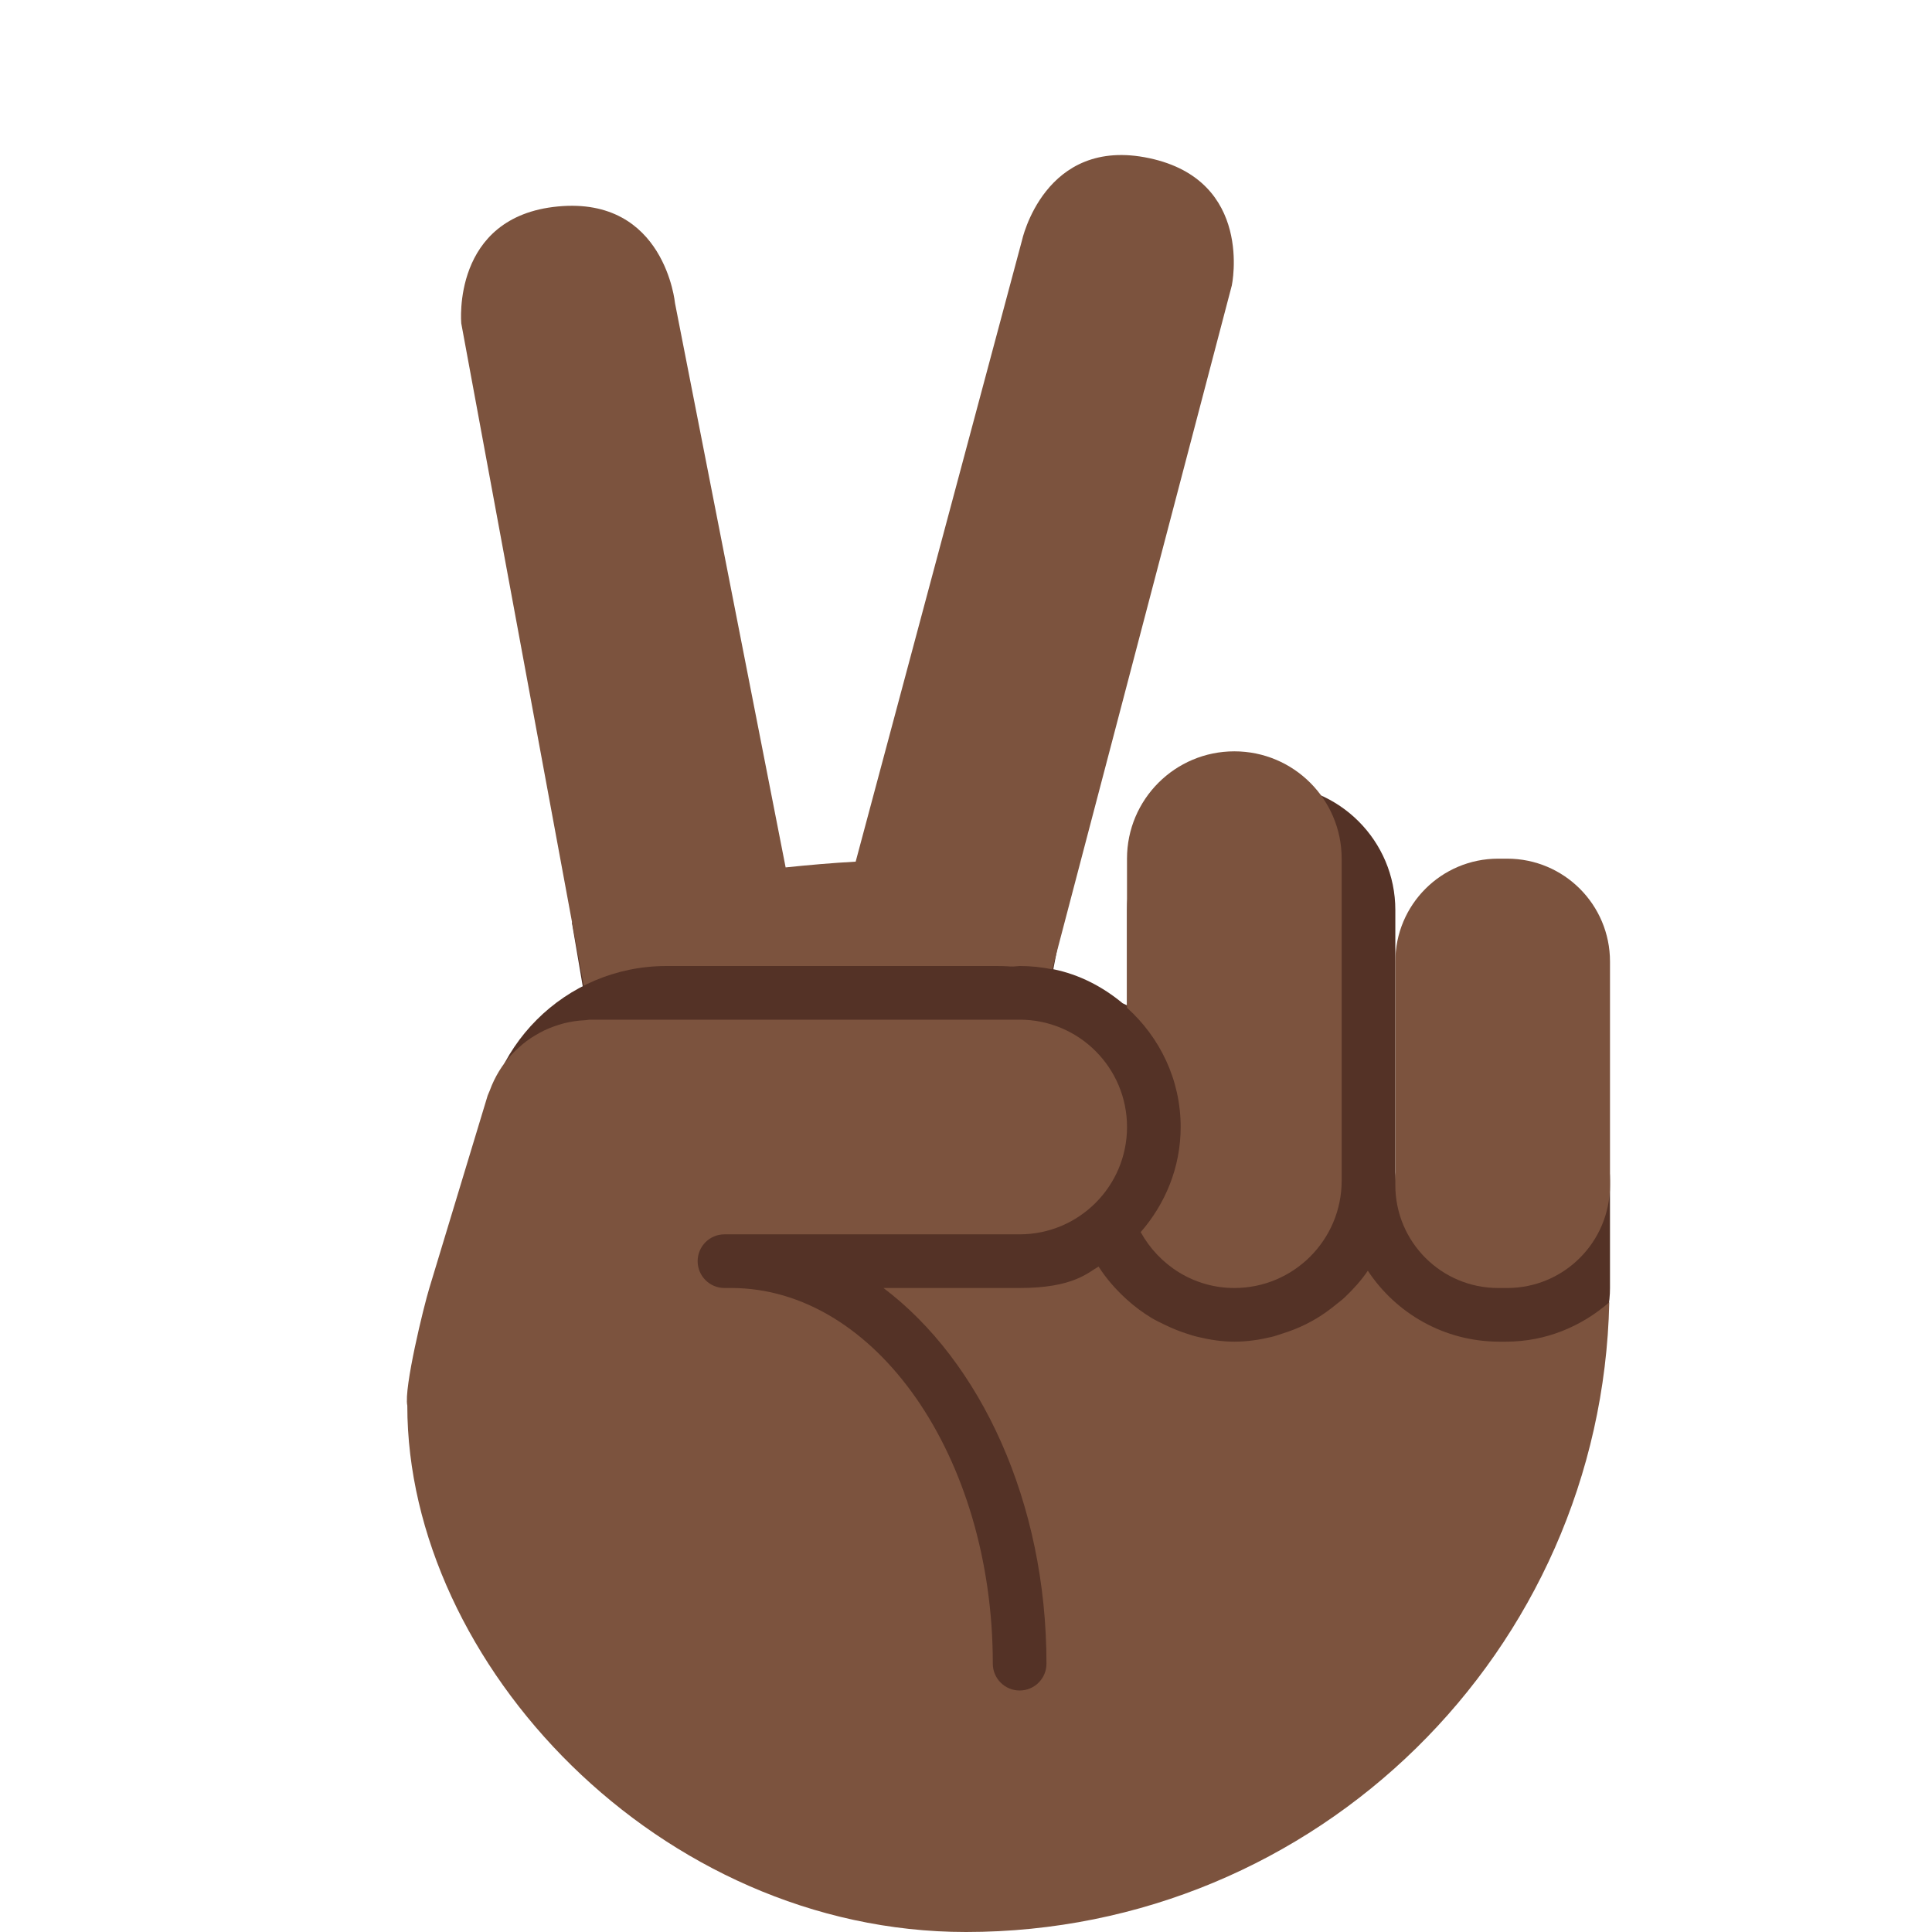
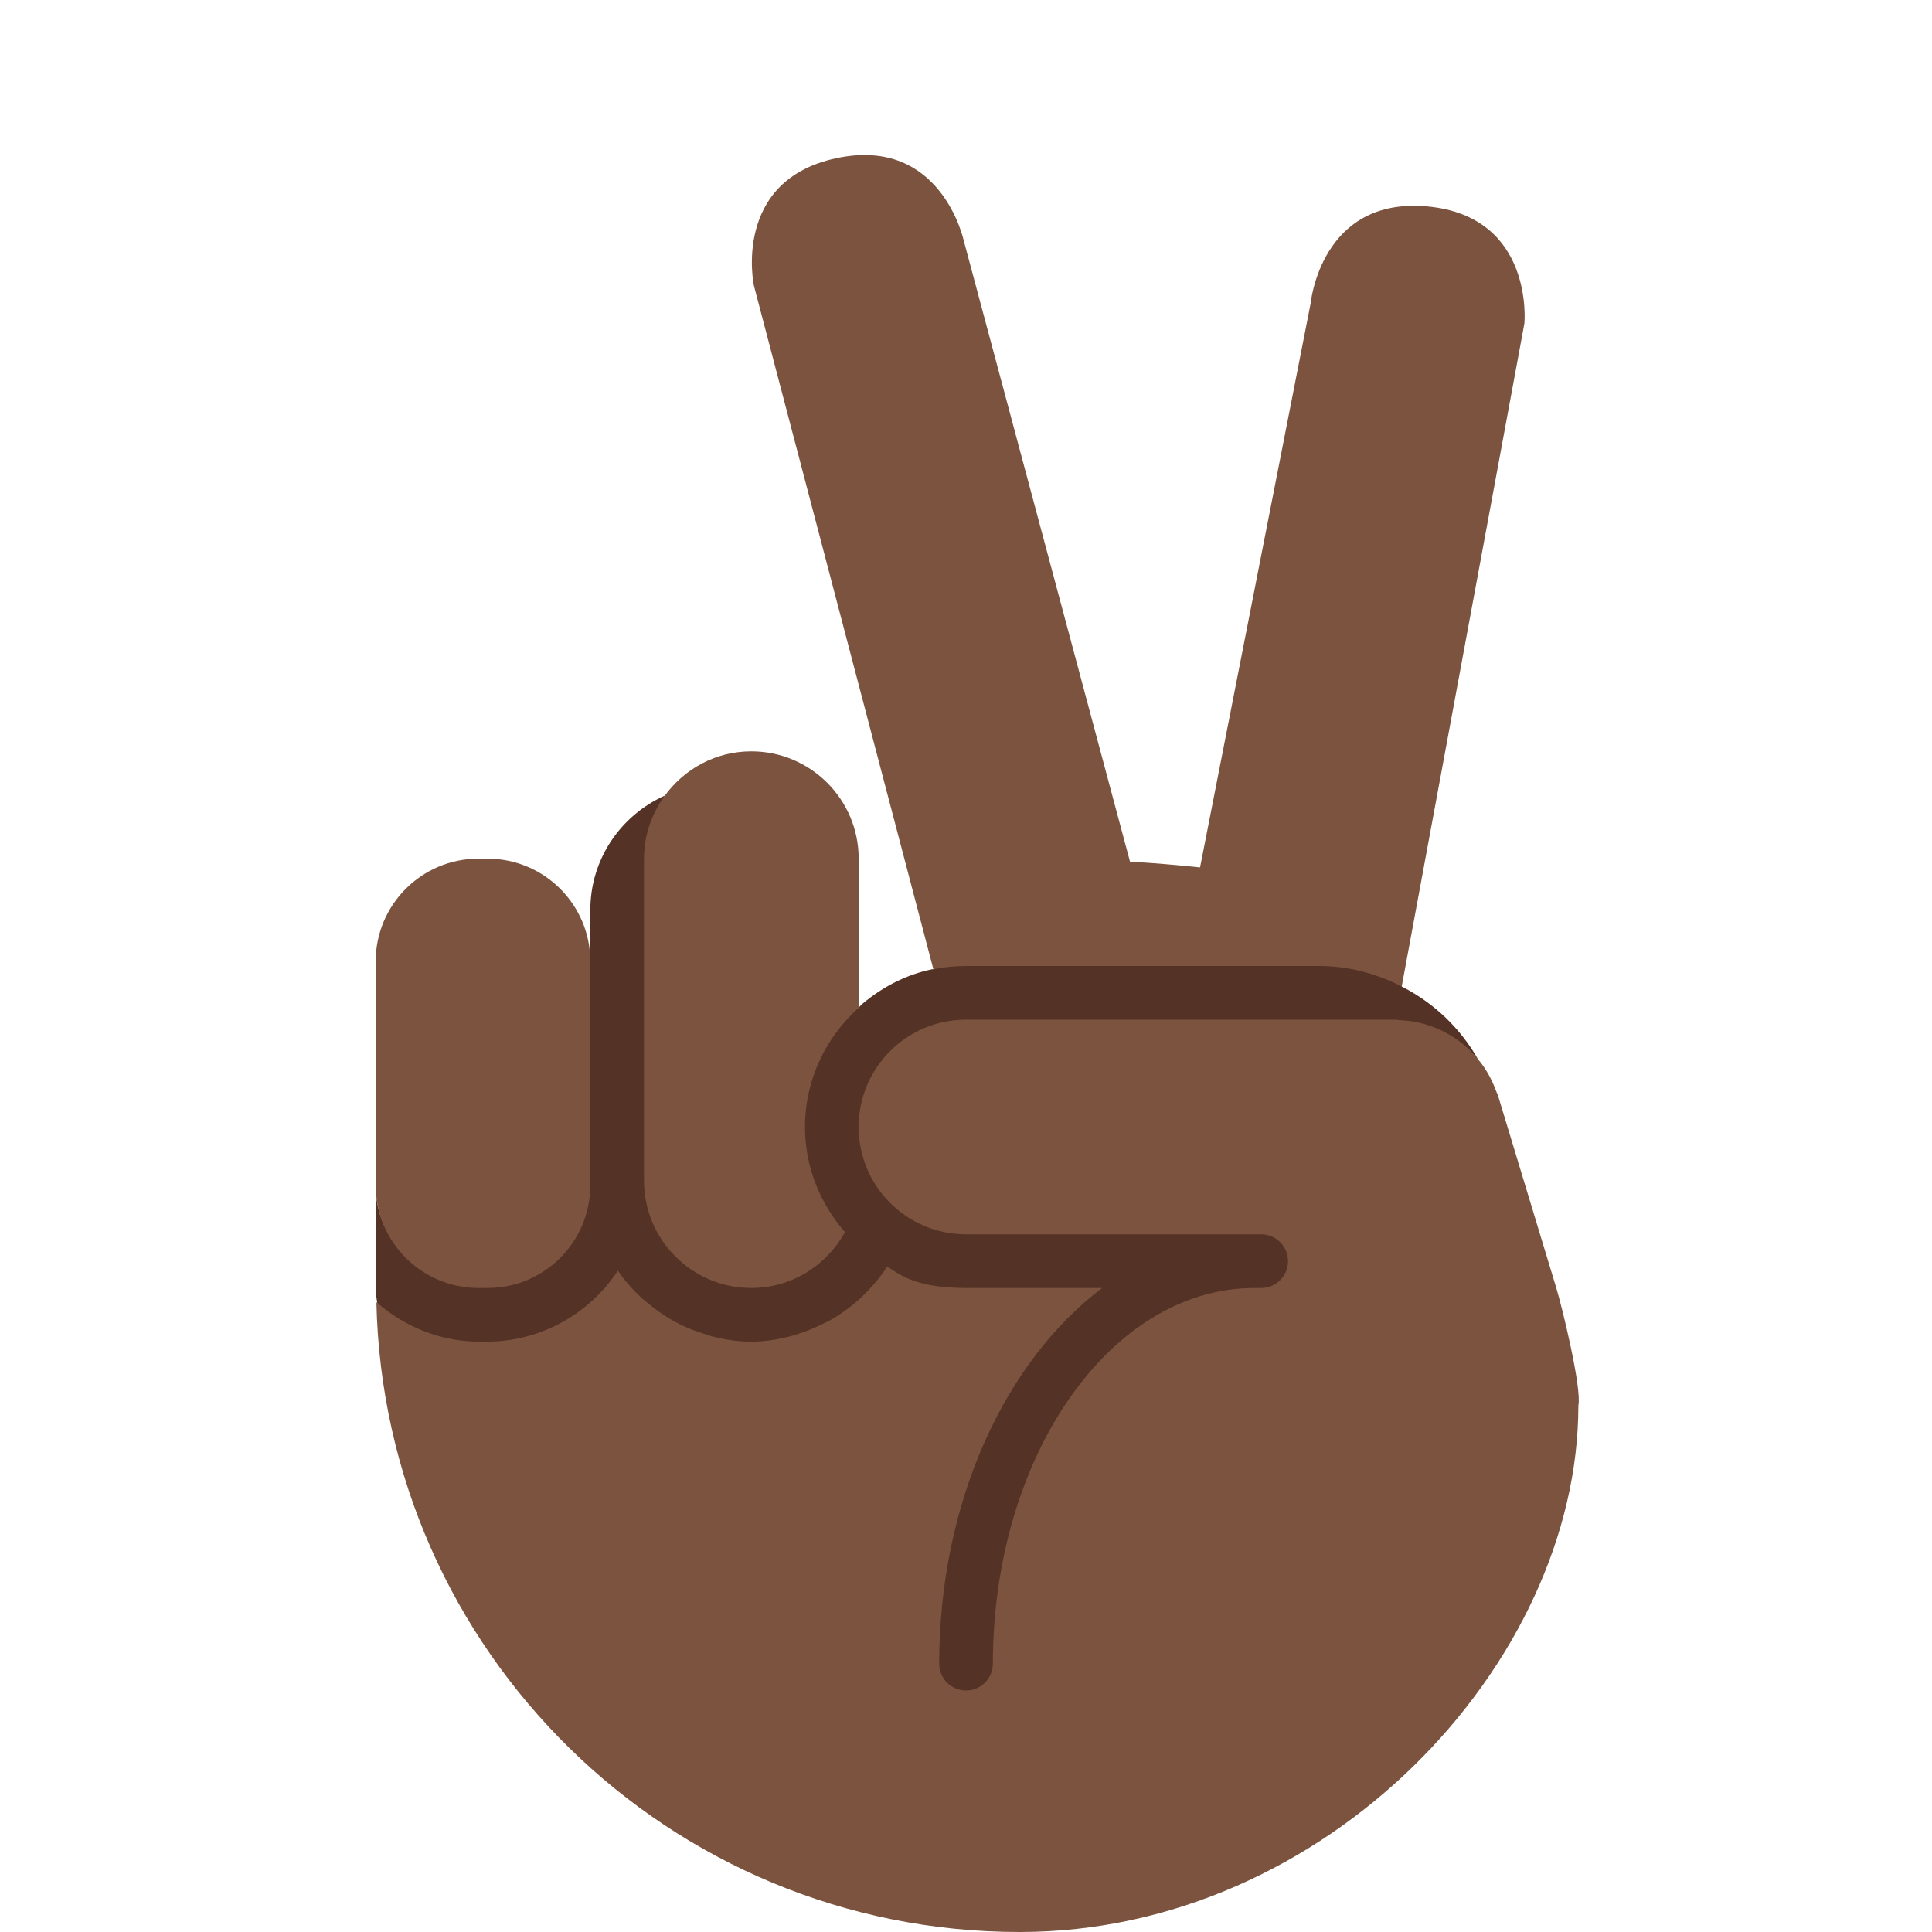
<svg xmlns="http://www.w3.org/2000/svg" viewBox="0 0 45 45" style="enable-background:new 0 0 45 45;" xml:space="preserve" version="1.1" id="svg2">
  <defs id="defs6">
    <clipPath id="clipPath16" clipPathUnits="userSpaceOnUse">
      <path id="path18" d="M 0,36 36,36 36,0 0,0 0,36 Z" />
    </clipPath>
  </defs>
  <g transform="matrix(1.25,0,0,-1.25,0,45)" id="g10">
    <g id="g12">
      <g clip-path="url(#clipPath16)" id="g14">
-         <g transform="translate(28,16)" id="g20">
-           <path id="path22" style="fill:#543226;fill-opacity:1;fill-rule:nonzero;stroke:none" d="m 0,0 c -1.104,0 -2,-0.895 -2,-2 l 0,5.043 c 0,1.29 -1.046,2.337 -2.337,2.337 l -0.326,0 C -5.954,5.38 -7,4.333 -7,3.043 L -7,1.267 C -7.026,1.282 -7.056,1.292 -7.082,1.306 -7.45,1.612 -7.886,1.841 -8.373,1.94 l 0.217,1.123 -9.188,-0.25 0.563,-3.313 0.823,-0.053 C -15.977,-0.689 -16,-0.826 -16,-0.969 l 0,-0.062 c 0,-0.413 0.085,-0.807 0.238,-1.164 C -15.914,-2.713 -16,-3.259 -16,-3.825 l 0,-2.35 c 0,-3.217 2.608,-5.825 5.826,-5.825 l 0.348,0 c 2.782,0 5.104,1.951 5.683,4.559 C -3.731,-7.785 -3.209,-8 -2.631,-8 l 0.262,0 c 1.183,0 2.156,0.87 2.332,2.004 C -0.024,-5.996 -0.013,-6 0,-6 c 1.105,0 2,0.896 2,2 l 0,2 C 2,-0.895 1.105,0 0,0" />
+         <g transform="translate(8.916,12.1094)" id="g20">
+           <path id="path22" style="fill:#543226;fill-opacity:1;fill-rule:nonzero;stroke:none" d="m 0,0 c 0,0 1.737,-0.109 1.94,1.808 l 0.016,4.161 0.128,0.005 0,0.96 c 0,0.952 0.572,1.768 1.389,2.132 C 3.231,8.736 3.19,1.891 3.19,1.891 3.19,0.786 3.979,0 5.084,0 5.839,0 6.349,0.314 6.69,0.932 6.232,1.458 5.956,2.138 5.956,2.891 c 0,1.312 0.781,2.14 1.128,2.221 0,0 0.056,0.07 0.082,0.084 0.368,0.306 0.804,0.535 1.291,0.635 l 0.02,-0.002 0.26,0.155 6.928,0 c 1.307,0 1.558,-0.486 1.538,-0.475 l 0.02,-0.011 c 0.591,-0.305 1.077,-0.772 1.404,-1.35 -0.025,0.031 -0.68,0.633 -1.543,0.633 -0.863,0 -8,0.047 -8,0.047 -1.105,0 -1.925,-0.833 -1.925,-1.937 0,-1.105 0.82,-1.922 1.925,-1.922 l 5.5,0.015 c 0.276,0 0.591,-0.317 0.591,-0.593 0,-0.277 -0.315,-0.578 -0.591,-0.578 0,0 -1.558,0.069 -2.847,-1.25 -1.209,-1.238 -2.078,-3.804 -2.078,-5.672 0,-0.277 -0.299,-0.578 -0.575,-0.578 -0.276,0 -0.581,0.301 -0.581,0.578 0,3.009 0.941,5.525 2.75,6.89 l -2.169,0 c -1,0 -1.273,0.244 -1.474,0.36 10e-4,-10e-4 -0.701,-1.36 -2.526,-1.36 -0.237,0 -1.628,0.047 -2.487,1.266 -1.125,-1.422 -2.576,-1.266 -2.576,-1.266 -0.733,0 -1.565,0.328 -1.909,0.834 -0.013,0.091 -0.028,0.181 -0.028,0.276 l 0,1.917 C -1.916,0.749 -1.059,0 0,0" />
        </g>
-         <g transform="translate(21.4131,33.0532)" id="g24">
-           <path id="path26" style="fill:#7c533e;fill-opacity:1;fill-rule:nonzero;stroke:none" d="m 0,0 c -1.956,0.416 -2.372,-1.54 -2.372,-1.54 l -3.097,-11.569 c -0.446,-0.024 -0.878,-0.063 -1.305,-0.107 l -2.061,10.512 c 0,0 -0.188,1.991 -2.18,1.804 -1.991,-0.188 -1.803,-2.179 -1.803,-2.179 l 2.342,-12.662 8.063,0.688 c 0.208,0 0.411,-0.022 0.607,-0.062 L 1.54,-2.372 c 0,0 0.416,1.957 -1.54,2.372" />
+         <g transform="translate(24.5811,18)" id="g24">
+           <path id="path26" style="fill:#7c533e;fill-opacity:1;fill-rule:nonzero;stroke:none" d="m 0,0 -6.162,0 -0.419,0 c -0.208,0 -0.411,-0.021 -0.608,-0.061 l -0.073,0.278 -3.272,12.464 c 0,0 -0.416,1.957 1.54,2.372 1.956,0.416 2.372,-1.54 2.372,-1.54 L -3.525,1.944 C -3.079,1.92 -2.647,1.881 -2.22,1.837 l 2.061,10.512 c 0,0 0.188,1.991 2.18,1.804 1.991,-0.188 1.803,-2.179 1.803,-2.179 L 1.759,0.813 1.538,-0.381 C 1.074,-0.146 0.556,0 0,0" />
        </g>
-         <g transform="translate(22,14.4199)" id="g28">
-           <path id="path30" style="fill:#543226;fill-opacity:1;fill-rule:nonzero;stroke:none" d="m 0,0 c 0,-1.889 -1.53,-3.42 -3.419,-3.42 l -6.162,0 C -11.469,-3.42 -13,-1.889 -13,0 l 0,0.16 c 0,1.889 1.531,3.42 3.419,3.42 l 6.162,0 C -1.53,3.58 0,2.049 0,0.16 L 0,0 Z" />
+         <g transform="translate(8.916,20)" id="g28">
+           <path id="path30" style="fill:#7c533e;fill-opacity:1;fill-rule:nonzero;stroke:none" d="m 0,0 0.168,0 c 1.059,0 1.916,-0.858 1.916,-1.917 l 0,-4.083 0,-0.083 C 2.084,-7.142 1.227,-8 0.168,-8 L 0,-8 c -1.059,0 -1.916,0.858 -1.916,1.917 l 0,0.083 0,4.083 C -1.916,-0.858 -1.059,0 0,0" />
        </g>
-         <g transform="translate(30,13.917)" id="g32">
-           <path id="path34" style="fill:#7c533e;fill-opacity:1;fill-rule:nonzero;stroke:none" d="m 0,0 c 0,-1.059 -0.857,-1.917 -1.916,-1.917 l -0.168,0 C -3.143,-1.917 -4,-1.059 -4,0 l 0,4.166 c 0,1.059 0.857,1.917 1.916,1.917 l 0.168,0 C -0.857,6.083 0,5.225 0,4.166 L 0,0 Z" />
+         <g transform="translate(15,15)" id="g32">
+           <path id="path34" style="fill:#7c533e;fill-opacity:1;fill-rule:nonzero;stroke:none" d="M 0,0 C 0,-0.753 0.287,-1.433 0.745,-1.959 0.404,-2.576 -0.245,-3 -1,-3 c -1.104,0 -2,0.896 -2,2 l 0,6 c 0,0.441 0.147,0.845 0.389,1.176 C -2.247,6.673 -1.664,7 -1,7 0.104,7 1,6.104 1,5 L 1,4.043 1,2.267 1,2.222 C 0.391,1.673 0,0.886 0,0" />
        </g>
-         <g transform="translate(23,22)" id="g36">
-           <path id="path38" style="fill:#7c533e;fill-opacity:1;fill-rule:nonzero;stroke:none" d="m 0,0 c -1.104,0 -2,-0.895 -2,-2 l 0,-2.778 C -1.391,-5.327 -1,-6.114 -1,-7 -1,-7.753 -1.287,-8.433 -1.745,-8.959 -1.404,-9.576 -0.755,-10 0,-10 c 1.105,0 2,0.896 2,2 l 0,6 C 2,-0.895 1.105,0 0,0" />
-         </g>
-         <g transform="translate(28.0625,11)" id="g40">
-           <path id="path42" style="fill:#7c533e;fill-opacity:1;fill-rule:nonzero;stroke:none" d="M 0,0 -0.125,0 C -1.149,0 -2.05,0.526 -2.575,1.322 -2.698,1.14 -2.846,0.977 -3.006,0.825 -3.055,0.779 -3.108,0.74 -3.161,0.697 -3.28,0.599 -3.404,0.509 -3.538,0.429 -3.604,0.39 -3.67,0.355 -3.739,0.32 -3.879,0.251 -4.024,0.195 -4.175,0.148 -4.242,0.128 -4.306,0.102 -4.375,0.087 -4.597,0.034 -4.825,0 -5.062,0 -5.299,0 -5.523,0.036 -5.743,0.089 -5.819,0.106 -5.892,0.131 -5.966,0.155 -6.102,0.199 -6.234,0.254 -6.361,0.316 -6.443,0.356 -6.524,0.393 -6.602,0.44 -6.766,0.54 -6.92,0.653 -7.061,0.781 -7.264,0.965 -7.445,1.168 -7.592,1.399 -7.591,1.4 -7.59,1.401 -7.589,1.402 -7.79,1.287 -8.063,1 -9.063,1 L -11.6,1 c 1.809,-1.365 3.037,-3.99 3.037,-7 0,-0.276 -0.223,-0.5 -0.5,-0.5 -0.276,0 -0.5,0.224 -0.5,0.5 0,3.859 -2.186,7 -4.875,7 l -0.125,0 c -0.276,0 -0.5,0.224 -0.5,0.5 0,0.276 0.224,0.5 0.5,0.5 l 1.5,0 4,0 c 1.105,0 2.001,0.896 2.001,2 0,1.105 -0.896,2 -2.001,2 l -7.999,0 c -0.033,0 -0.063,-0.008 -0.095,-0.01 -0.072,-0.003 -0.144,-0.01 -0.216,-0.021 -0.062,-0.01 -0.122,-0.022 -0.182,-0.037 -0.063,-0.017 -0.125,-0.036 -0.186,-0.058 -0.062,-0.022 -0.122,-0.047 -0.181,-0.075 -0.057,-0.028 -0.111,-0.058 -0.165,-0.09 -0.056,-0.033 -0.109,-0.067 -0.161,-0.106 -0.052,-0.039 -0.102,-0.08 -0.15,-0.124 -0.046,-0.042 -0.09,-0.084 -0.132,-0.13 -0.046,-0.049 -0.087,-0.1 -0.128,-0.154 -0.038,-0.05 -0.073,-0.102 -0.106,-0.156 -0.034,-0.056 -0.064,-0.112 -0.093,-0.171 -0.03,-0.061 -0.056,-0.125 -0.08,-0.19 -0.011,-0.032 -0.028,-0.06 -0.039,-0.093 L -20.062,1 c -0.103,-0.335 -0.479,-1.871 -0.411,-2.191 0,-4.809 4.696,-9.809 10.41,-9.809 6.538,0 11.844,5.231 11.987,11.734 C 1.407,0.283 0.739,0 0,0" />
+         <g transform="translate(9.0625,11)" id="g36">
+           <path id="path38" style="fill:#7c533e;fill-opacity:1;fill-rule:nonzero;stroke:none" d="M 0,0 C 1.024,0 1.925,0.526 2.45,1.322 2.573,1.14 2.721,0.977 2.881,0.825 2.93,0.779 2.983,0.74 3.036,0.697 3.155,0.599 3.279,0.509 3.413,0.429 3.479,0.39 3.545,0.354 3.614,0.32 3.754,0.251 3.899,0.195 4.05,0.148 4.117,0.128 4.181,0.103 4.25,0.087 4.472,0.034 4.7,0 4.937,0 5.174,0 5.398,0.036 5.618,0.089 5.694,0.106 5.767,0.131 5.841,0.155 5.977,0.199 6.109,0.254 6.236,0.316 6.318,0.356 6.399,0.393 6.477,0.44 6.641,0.54 6.795,0.653 6.937,0.781 7.139,0.965 7.32,1.168 7.467,1.399 7.466,1.4 7.465,1.401 7.464,1.402 7.665,1.287 7.937,1 8.938,1 l 2.537,0 C 9.666,-0.365 8.438,-2.99 8.438,-6 c 0,-0.276 0.223,-0.5 0.5,-0.5 0.276,0 0.5,0.224 0.5,0.5 0,3.859 2.187,7 4.875,7 l 0.125,0 c 0.276,0 0.5,0.224 0.5,0.5 0,0.276 -0.224,0.5 -0.5,0.5 l -1.5,0 -4,0 C 7.833,2 6.937,2.896 6.937,4 c 0,1.104 0.896,2 2.001,2 l 7.999,0 C 16.97,6 17,5.992 17.032,5.99 17.104,5.987 17.176,5.981 17.248,5.969 17.31,5.959 17.37,5.947 17.43,5.932 c 0.063,-0.017 0.125,-0.035 0.186,-0.058 0.062,-0.022 0.122,-0.047 0.181,-0.075 0.057,-0.027 0.111,-0.058 0.165,-0.09 0.056,-0.033 0.109,-0.067 0.161,-0.106 0.052,-0.038 0.102,-0.08 0.15,-0.124 0.046,-0.042 0.09,-0.084 0.132,-0.13 0.027,-0.029 0.051,-0.061 0.076,-0.091 0.017,-0.021 0.035,-0.041 0.052,-0.063 0.038,-0.05 0.073,-0.102 0.106,-0.156 0.034,-0.056 0.064,-0.112 0.093,-0.171 0.03,-0.061 0.056,-0.125 0.08,-0.19 0.011,-0.031 0.028,-0.06 0.039,-0.093 L 19.937,1 C 20.04,0.665 20.416,-0.871 20.348,-1.191 20.348,-6 15.652,-11 9.938,-11 3.4,-11 -1.906,-5.769 -2.049,0.734 -2.044,0.731 -2.039,0.728 -2.035,0.724 -1.52,0.279 -0.858,0 -0.125,0 L 0,0 Z" />
        </g>
      </g>
    </g>
  </g>
</svg>
